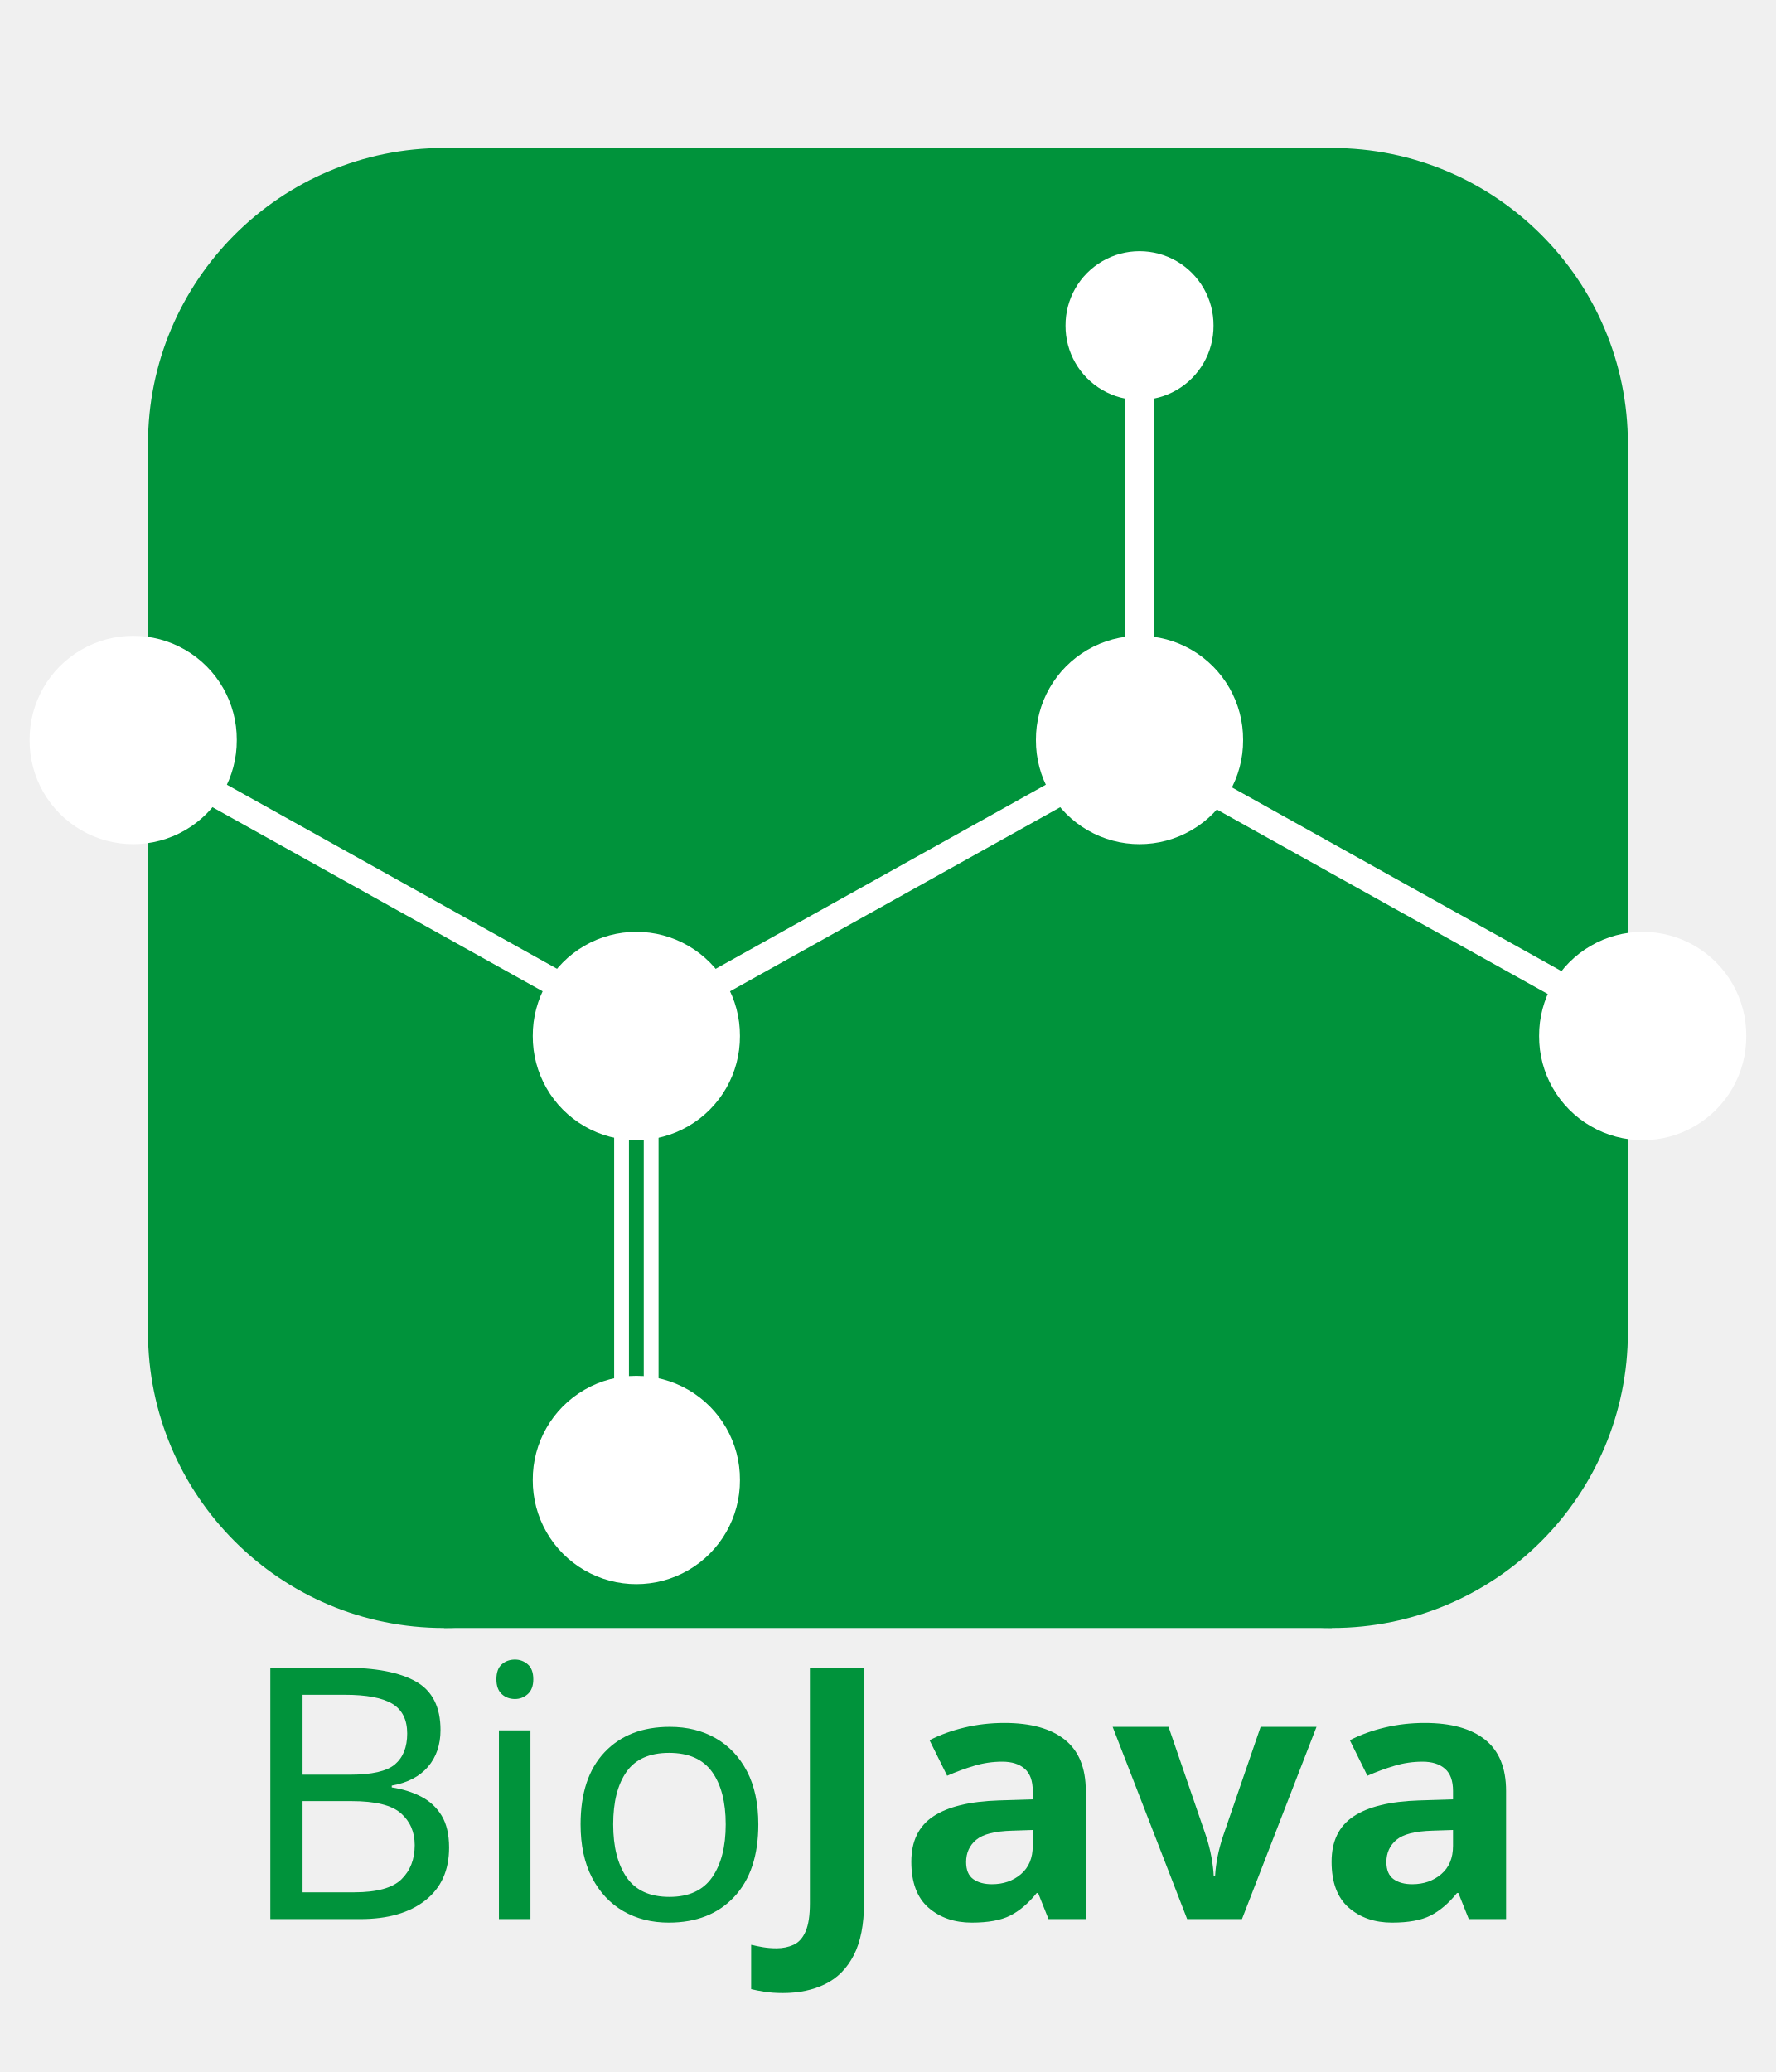
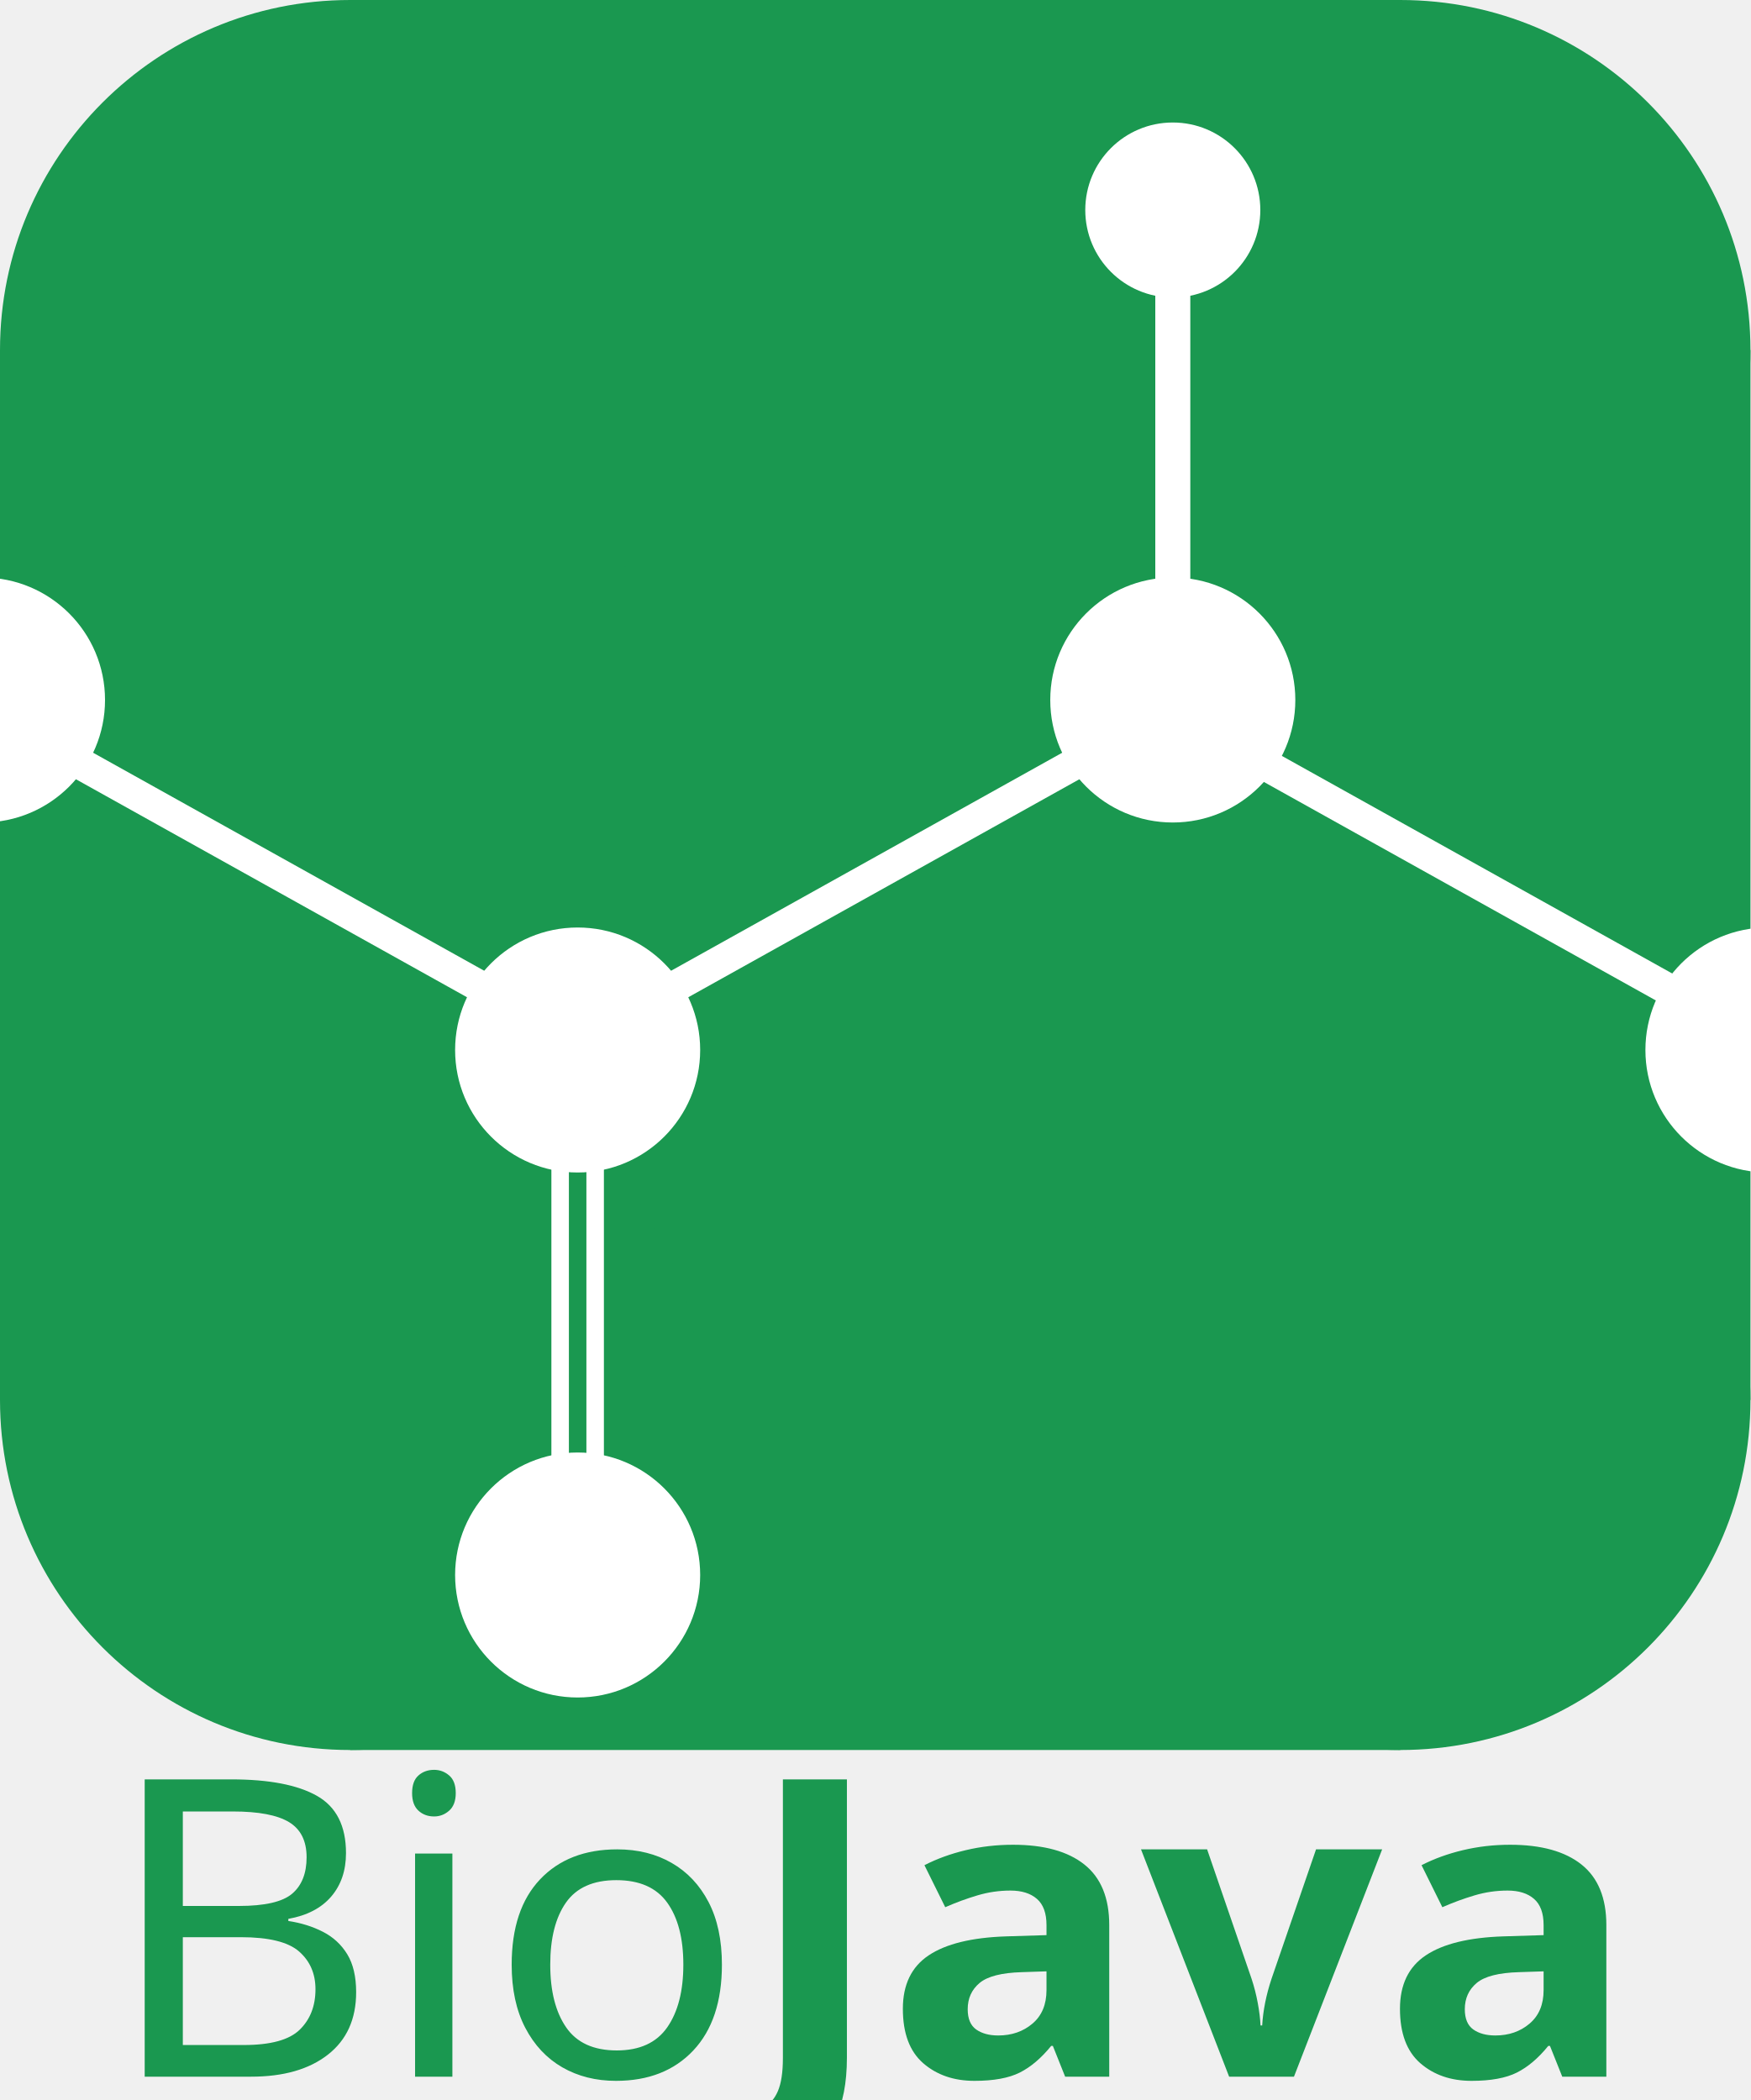
- <svg xmlns="http://www.w3.org/2000/svg" width="600" height="700" id="svg2" version="1.1">
+ <svg xmlns="http://www.w3.org/2000/svg" width="500" height="600" id="svg2" version="1.1">
  <defs id="defs4">
    </defs>
-   <g id="layer1" transform="translate(0,-352.3622)">
-     <rect style="fill:#00933b;fill-opacity:1;stroke:none" id="rect3594" width="350" height="350" x="125" y="477.362" />
-     <path style="fill:#00933b;fill-opacity:1;stroke:none" id="path3617" d="m 106.429,74.286 a 42.5,42.857 0 1 1 -85,0 42.5,42.857 0 1 1 85,0 z" transform="matrix(2.352941,0,0,2.333333,-0.4201647,329.0288)" />
-     <path style="fill:#00933b;fill-opacity:1;stroke:none" id="path3617-4" d="m 106.429,74.286 a 42.5,42.857 0 1 1 -85,0 42.5,42.857 0 1 1 85,0 z" transform="matrix(2.352941,0,0,2.333333,-0.4201647,629.0289)" />
-     <path style="fill:#00933b;fill-opacity:1;stroke:none" id="path3617-3" d="m 106.429,74.286 a 42.5,42.857 0 1 1 -85,0 42.5,42.857 0 1 1 85,0 z" transform="matrix(2.352941,0,0,2.333333,299.5798,629.0289)" />
-     <path style="fill:#00933b;fill-opacity:1;stroke:none" id="path3617-5" d="m 106.429,74.286 a 42.5,42.857 0 1 1 -85,0 42.5,42.857 0 1 1 85,0 z" transform="matrix(2.352941,0,0,2.333333,299.5798,329.0288)" />
-     <rect style="fill:#00933b;fill-opacity:1;stroke:none" id="rect3659" width="300" height="100" x="150" y="402.362" />
-     <rect style="fill:#00933b;fill-opacity:1;stroke:none" id="rect3659-6" width="300" height="100" x="502.362" y="-150" transform="matrix(0,1,-1,0,0,0)" />
-     <rect style="fill:#00933b;fill-opacity:1;stroke:none" id="rect3659-6-4" width="300" height="100" x="502.362" y="-550" transform="matrix(0,1,-1,0,0,0)" />
-     <rect style="fill:#00933b;fill-opacity:1;stroke:none" id="rect3659-4" width="300" height="100" x="150" y="802.362" />
-     <path style="fill:#ffffff;stroke:none" id="path3749-6" d="m 152.857,131.786 a 34.286,33.214 0 1 1 -68.571,0 34.286,33.214 0 1 1 68.571,0 z" transform="matrix(0.7291667,0,0,0.7526882,298.5417,363.1686)" />
-     <rect style="fill:#ffffff;stroke:none" id="rect3791-1" width="10" height="100" x="380" y="477.362" />
-     <rect style="fill:#ffffff;fill-opacity:1;stroke:none" id="rect3673" width="189.405" height="9.008" x="-167.317" y="711.572" transform="matrix(0.8734084,-0.4869886,0.5075186,0.8616408,0,0)" />
-     <path style="fill:#ffffff;fill-opacity:1;stroke:none" id="path3749-5" d="m 152.857,131.786 a 34.286,33.214 0 1 1 -68.571,0 34.286,33.214 0 1 1 68.571,0 z" transform="matrix(1.020833,0,0,1.053763,263.9583,463.4912)" />
-     <rect style="fill:#ffffff;stroke:none" id="rect3791" width="5" height="100" x="207.5" y="722.362" />
-     <rect style="fill:#ffffff;stroke:none" id="rect3791-4" width="5" height="100" x="217.5" y="722.362" />
-     <path style="fill:#ffffff;fill-opacity:1;stroke:none" id="path3749" d="m 152.857,131.786 a 34.286,33.214 0 1 1 -68.571,0 34.286,33.214 0 1 1 68.571,0 z" transform="matrix(1.020833,0,0,1.053763,93.95833,563.4912)" />
-     <path style="fill:#ffffff;fill-opacity:1;stroke:none" id="path3749-7" d="m 152.857,131.786 a 34.286,33.214 0 1 1 -68.571,0 34.286,33.214 0 1 1 68.571,0 z" transform="matrix(1.020833,0,0,1.053763,93.95833,713.4912)" />
-     <text xml:space="preserve" style="font-size:120px;font-style:normal;font-variant:normal;font-weight:normal;font-stretch:normal;text-align:start;line-height:0%;letter-spacing:0px;word-spacing:0px;text-anchor:start;fill:#00933b;fill-opacity:1;stroke:none;font-family:Ubuntu;-inkscape-font-specification:Ubuntu" x="78.898" y="1009.464" id="text3036" transform="scale(1.008761,0.9913153)">
-       <tspan id="tspan3038" x="78.898" y="1009.464">Bio<tspan style="font-size:120px;font-style:normal;font-variant:normal;font-weight:bold;font-stretch:normal;text-align:start;line-height:0%;text-anchor:start;fill:#00933b;fill-opacity:1;font-family:Ubuntu;-inkscape-font-specification:Ubuntu Bold" id="tspan3040">Java</tspan>
+   <g id="layer1" transform="translate(0,-452.3622)">
+     <rect style="fill:#1a9850;fill-opacity:1;stroke:none" id="rect3594" width="350" height="350" x="75" y="527.362" />
+     <path style="fill:#1a9850;fill-opacity:1;stroke:none" id="path3617" d="m 106.429,74.286 c 0,23.669 -19.028,42.857 -42.5,42.857 -23.472,0 -42.5,-19.188 -42.5,-42.857 0,-23.669 19.028,-42.857 42.5,-42.857 23.472,0 42.5,19.188 42.5,42.857 z" transform="matrix(2.352941,0,0,2.333333,-50.42017,379.0288)" />
+     <path style="fill:#1a9850;fill-opacity:1;stroke:none" id="path3617-4" d="m 106.429,74.286 c 0,23.669 -19.028,42.857 -42.5,42.857 -23.472,0 -42.5,-19.188 -42.5,-42.857 0,-23.669 19.028,-42.857 42.5,-42.857 23.472,0 42.5,19.188 42.5,42.857 z" transform="matrix(2.352941,0,0,2.333333,-50.42017,679.0289)" />
+     <path style="fill:#1a9850;fill-opacity:1;stroke:none" id="path3617-3" d="m 106.429,74.286 c 0,23.669 -19.028,42.857 -42.5,42.857 -23.472,0 -42.5,-19.188 -42.5,-42.857 0,-23.669 19.028,-42.857 42.5,-42.857 23.472,0 42.5,19.188 42.5,42.857 z" transform="matrix(2.352941,0,0,2.333333,249.5798,679.0289)" />
+     <path style="fill:#1a9850;fill-opacity:1;stroke:none" id="path3617-5" d="m 106.429,74.286 c 0,23.669 -19.028,42.857 -42.5,42.857 -23.472,0 -42.5,-19.188 -42.5,-42.857 0,-23.669 19.028,-42.857 42.5,-42.857 23.472,0 42.5,19.188 42.5,42.857 z" transform="matrix(2.352941,0,0,2.333333,249.5798,379.0288)" />
+     <rect style="fill:#1a9850;fill-opacity:1;stroke:none" id="rect3659" width="300" height="100" x="100" y="452.362" />
+     <rect style="fill:#1a9850;fill-opacity:1;stroke:none" id="rect3659-6" width="300" height="100" x="552.362" y="-100" transform="matrix(0,1,-1,0,0,0)" />
+     <rect style="fill:#1a9850;fill-opacity:1;stroke:none" id="rect3659-6-4" width="300" height="100" x="552.362" y="-500" transform="matrix(0,1,-1,0,0,0)" />
+     <rect style="fill:#1a9850;fill-opacity:1;stroke:none" id="rect3659-4" width="300" height="100" x="100" y="852.362" />
+     <path style="fill:#ffffff;stroke:none" id="path3749-6" d="m 152.857,131.786 c 0,18.344 -15.35,33.214 -34.286,33.214 -18.935,0 -34.286,-14.871 -34.286,-33.214 0,-18.344 15.35,-33.214 34.286,-33.214 18.935,0 34.286,14.871 34.286,33.214 z" transform="matrix(0.7291667,0,0,0.7526882,248.5417,413.1686)" />
+     <rect style="fill:#ffffff;stroke:none" id="rect3791-1" width="10" height="100" x="330" y="527.362" />
+     <rect style="fill:#ffffff;fill-opacity:1;stroke:none" id="rect3673" width="189.405" height="9.008" x="-235.794" y="730.898" transform="matrix(0.8734084,-0.4869886,0.5075186,0.8616408,0,0)" />
+     <path style="fill:#ffffff;fill-opacity:1;stroke:none" id="path3749-5" d="m 152.857,131.786 c 0,18.344 -15.35,33.214 -34.286,33.214 -18.935,0 -34.286,-14.871 -34.286,-33.214 0,-18.344 15.35,-33.214 34.286,-33.214 18.935,0 34.286,14.871 34.286,33.214 z" transform="matrix(1.020833,0,0,1.053763,213.9583,513.4912)" />
+     <rect style="fill:#ffffff;stroke:none" id="rect3791" width="5" height="100" x="157.5" y="772.362" />
+     <rect style="fill:#ffffff;stroke:none" id="rect3791-4" width="5" height="100" x="167.5" y="772.362" />
+     <path style="fill:#ffffff;fill-opacity:1;stroke:none" id="path3749" d="m 152.857,131.786 c 0,18.344 -15.35,33.214 -34.286,33.214 -18.935,0 -34.286,-14.871 -34.286,-33.214 0,-18.344 15.35,-33.214 34.286,-33.214 18.935,0 34.286,14.871 34.286,33.214 z" transform="matrix(1.020833,0,0,1.053763,43.95833,613.4912)" />
+     <path style="fill:#ffffff;fill-opacity:1;stroke:none" id="path3749-7" d="m 152.857,131.786 c 0,18.344 -15.35,33.214 -34.286,33.214 -18.935,0 -34.286,-14.871 -34.286,-33.214 0,-18.344 15.35,-33.214 34.286,-33.214 18.935,0 34.286,14.871 34.286,33.214 z" transform="matrix(1.020833,0,0,1.053763,43.95833,763.4912)" />
+     <text xml:space="preserve" style="font-size:120px;font-style:normal;font-variant:normal;font-weight:normal;font-stretch:normal;text-align:start;line-height:0%;letter-spacing:0px;word-spacing:0px;text-anchor:start;fill:#1a9850;fill-opacity:1;stroke:none;font-family:Ubuntu;-inkscape-font-specification:Ubuntu" x="29.333" y="1054.858" id="text3036" transform="scale(1.008761,0.9913153)">
+       <tspan id="tspan3038" x="29.333" y="1054.858">Bio<tspan style="font-size:120px;font-style:normal;font-variant:normal;font-weight:bold;font-stretch:normal;text-align:start;line-height:0%;text-anchor:start;fill:#1a9850;fill-opacity:1;font-family:Ubuntu;-inkscape-font-specification:Ubuntu Bold" id="tspan3040">Java</tspan>
      </tspan>
    </text>
-     <path style="fill:#ffffff;fill-opacity:1;stroke:none" id="path3749-72" d="m 152.857,131.786 a 34.286,33.214 0 1 1 -68.571,0 34.286,33.214 0 1 1 68.571,0 z" transform="matrix(1.020833,0,0,1.053763,-76.04167,463.4912)" />
-     <path style="fill:#ffffff;fill-opacity:1;stroke:none" id="path3749-4" d="m 152.857,131.786 a 34.286,33.214 0 1 1 -68.571,0 34.286,33.214 0 1 1 68.571,0 z" transform="matrix(1.020833,0,0,1.053763,433.9583,563.4912)" />
-     <rect style="fill:#ffffff;fill-opacity:1;stroke:none" id="rect3673-4" width="189.405" height="9.008" x="642.143" y="-346.496" transform="matrix(0.8734084,0.4869886,0.5075186,-0.8616408,0,0)" />
-     <rect style="fill:#ffffff;fill-opacity:1;stroke:none" id="rect3673-4-1" width="189.405" height="9.008" x="348.521" y="-511.116" transform="matrix(0.8734084,0.4869886,0.5075186,-0.8616408,0,0)" />
+     <path style="fill:#ffffff;fill-opacity:1;stroke:none" id="path3749-72" d="m 152.857,131.786 c 0,18.344 -15.35,33.214 -34.286,33.214 -18.935,0 -34.286,-14.871 -34.286,-33.214 0,-18.344 15.35,-33.214 34.286,-33.214 18.935,0 34.286,14.871 34.286,33.214 z" transform="matrix(1.020833,0,0,1.053763,-126.0417,513.4912)" />
+     <path style="fill:#ffffff;fill-opacity:1;stroke:none" id="path3749-4" d="m 152.857,131.786 c 0,18.344 -15.35,33.214 -34.286,33.214 -18.935,0 -34.286,-14.871 -34.286,-33.214 0,-18.344 15.35,-33.214 34.286,-33.214 18.935,0 34.286,14.871 34.286,33.214 z" transform="matrix(1.020833,0,0,1.053763,383.9583,613.4912)" />
+     <rect style="fill:#ffffff;fill-opacity:1;stroke:none" id="rect3673-4" width="189.405" height="9.008" x="624.432" y="-414.535" transform="matrix(0.8734084,0.4869886,0.5075186,-0.8616408,0,0)" />
+     <rect style="fill:#ffffff;fill-opacity:1;stroke:none" id="rect3673-4-1" width="189.405" height="9.008" x="330.81" y="-579.155" transform="matrix(0.8734084,0.4869886,0.5075186,-0.8616408,0,0)" />
  </g>
</svg>
